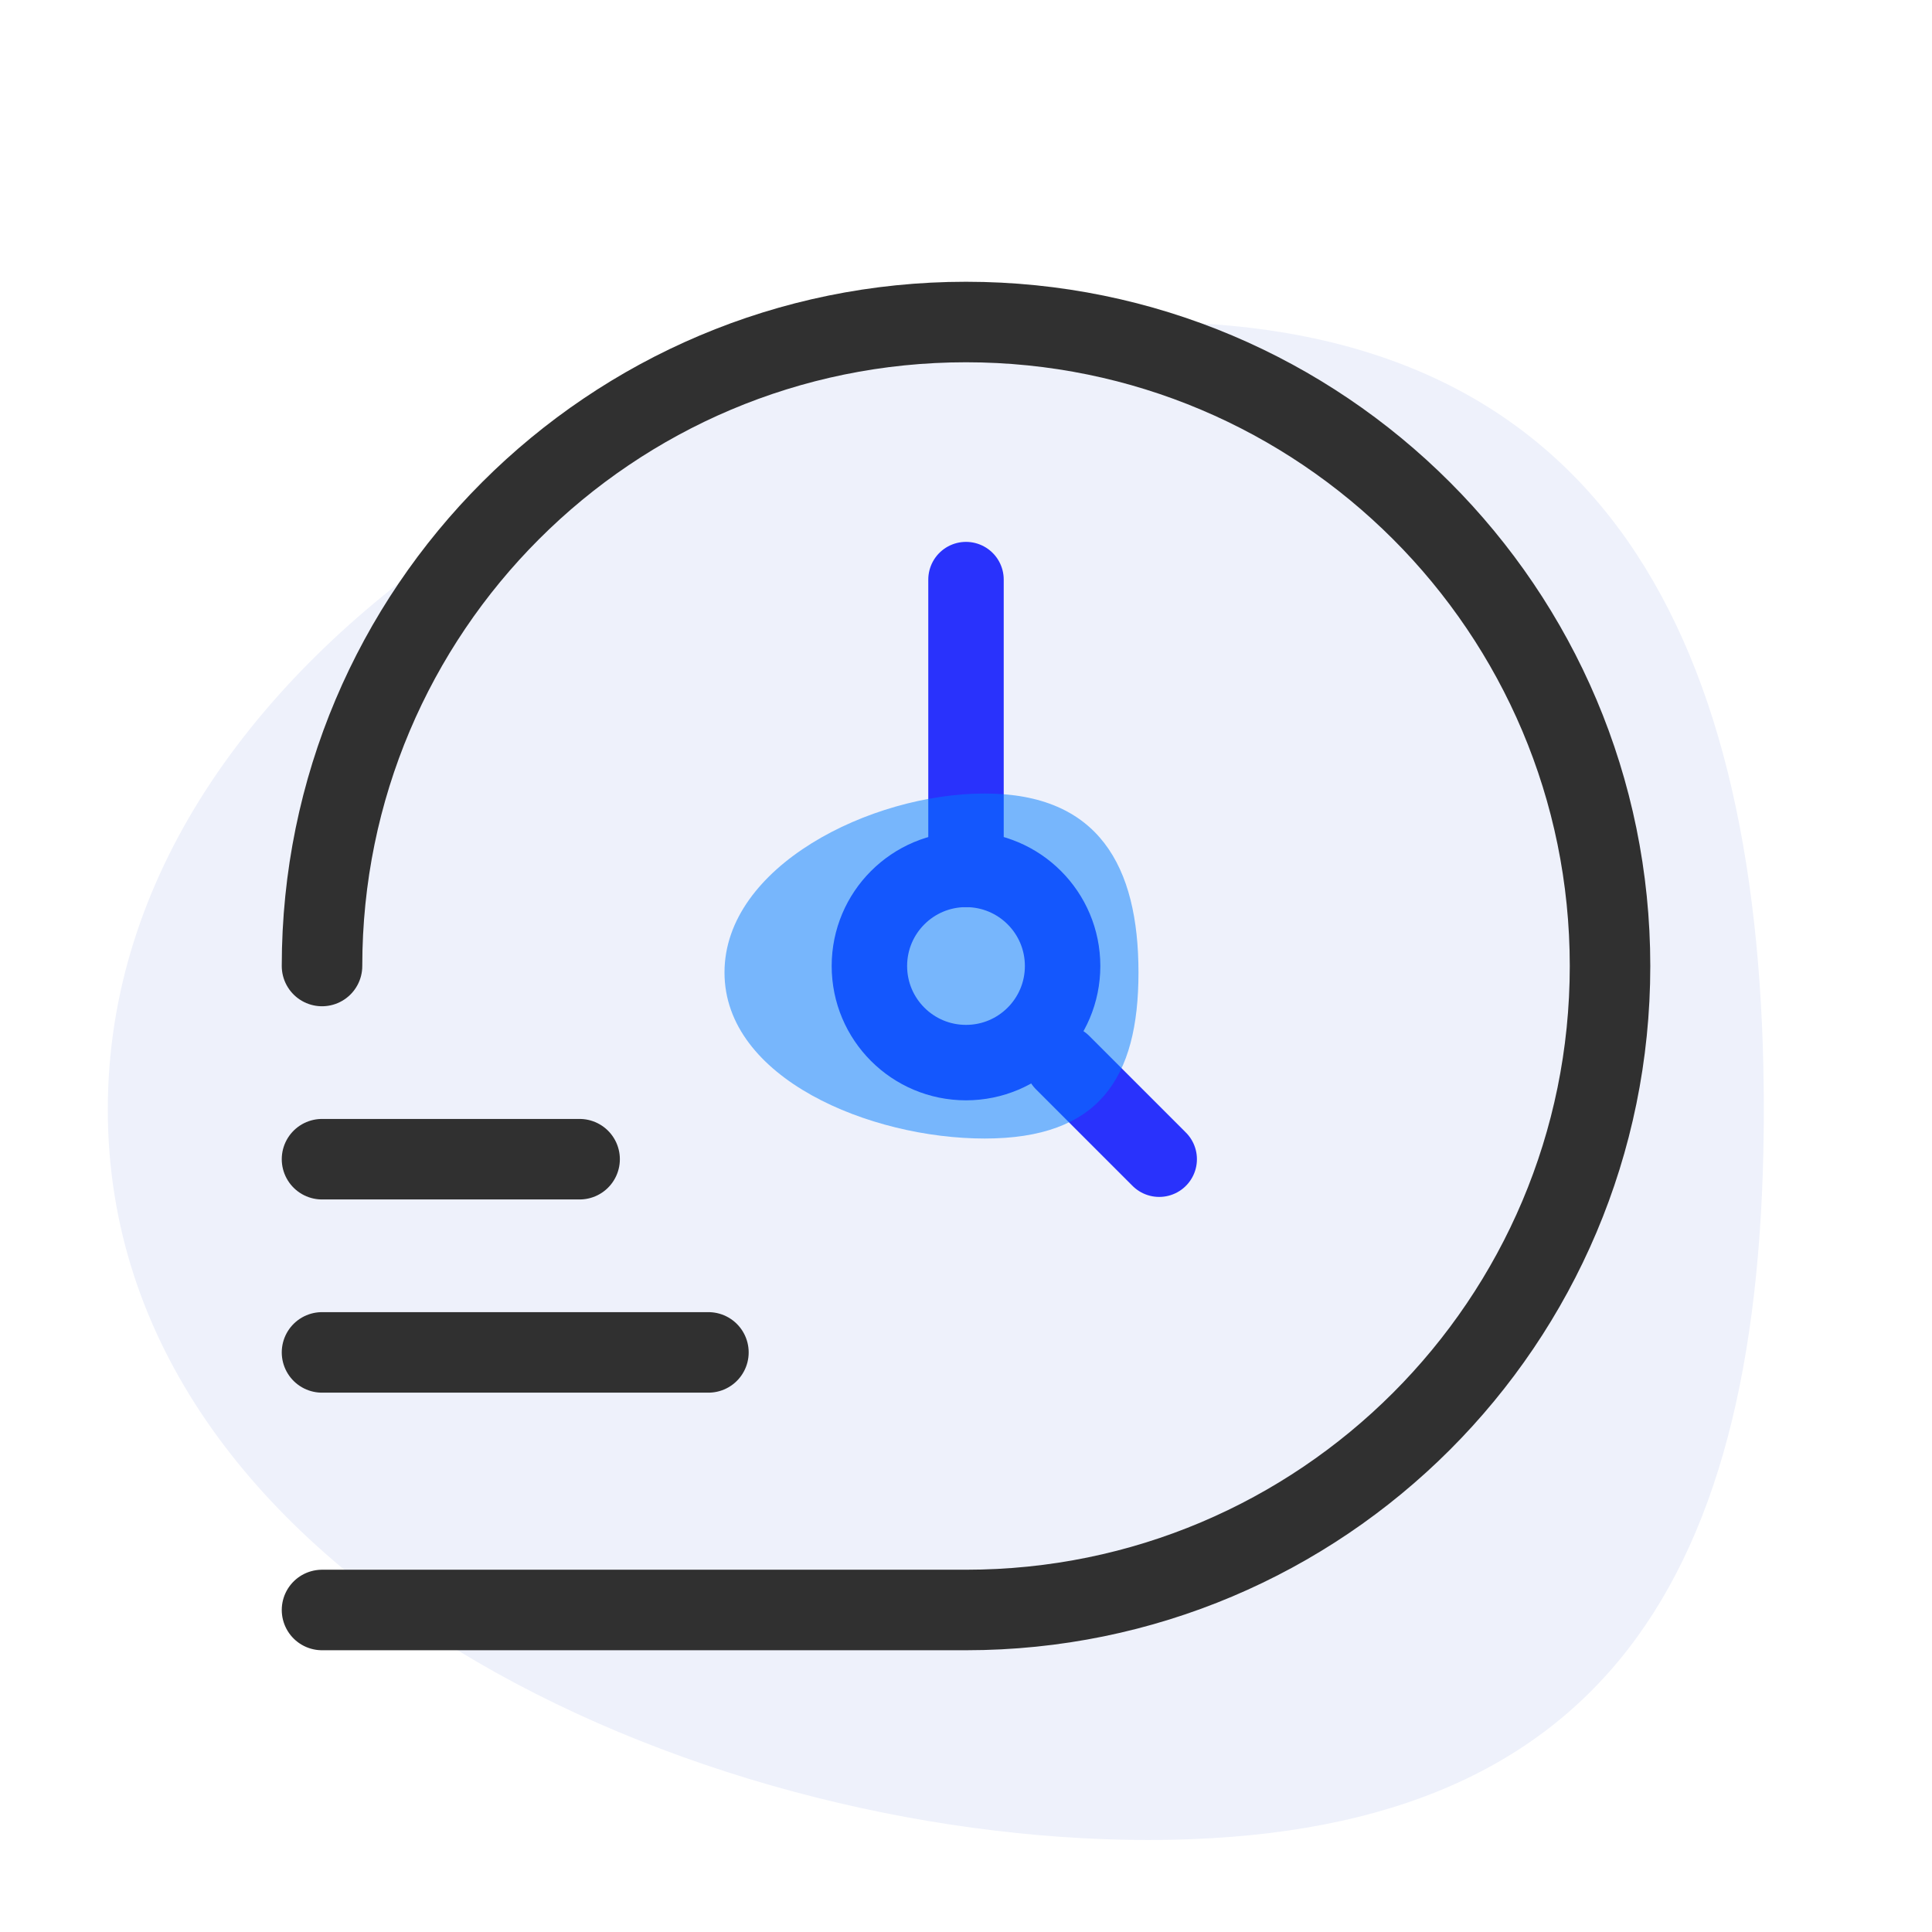
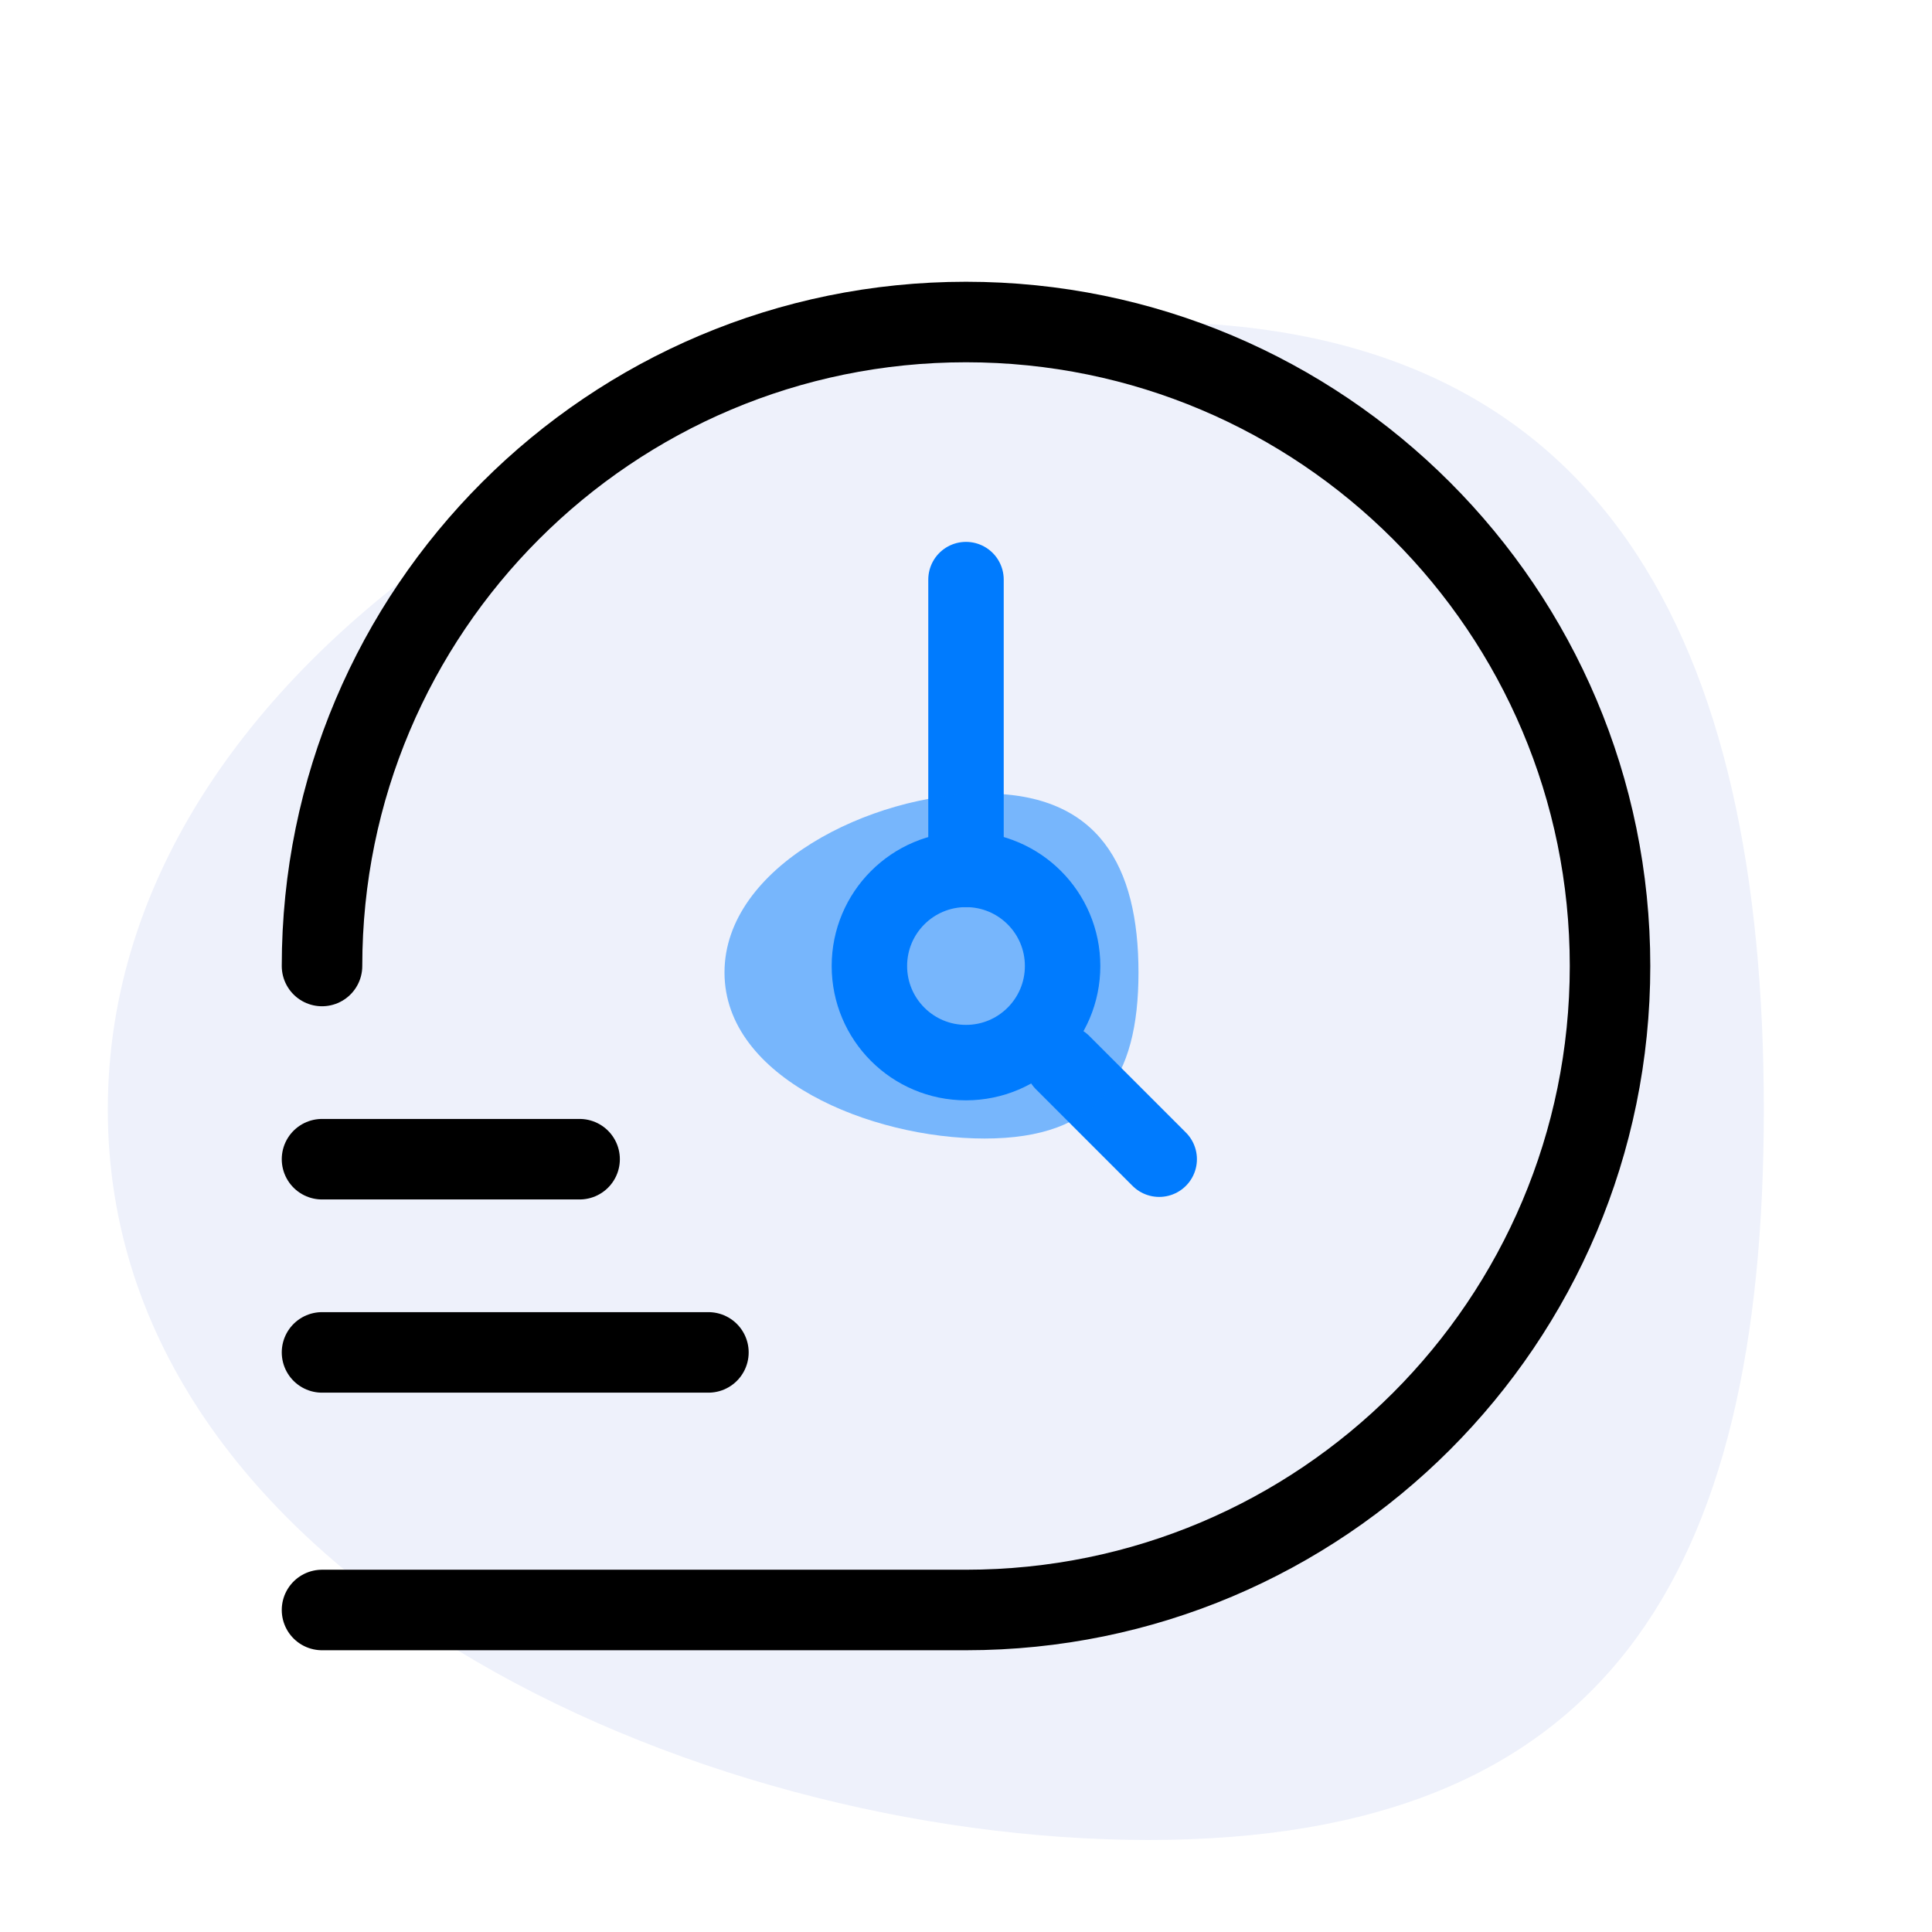
<svg xmlns="http://www.w3.org/2000/svg" width="40" height="40" viewBox="0 0 40 40" fill="none">
  <path d="M36.518 22.972C36.518 32.629 33.245 38.095 23.777 38.095C14.309 38.095 2.232 32.629 2.232 22.972C2.232 13.314 14.309 6.667 23.777 6.667C33.245 6.667 36.518 13.314 36.518 22.972Z" fill="#EEF1FB" />
-   <path d="M6.667 20C6.667 12.636 12.636 6.667 20 6.667C27.364 6.667 33.334 12.636 33.334 20C33.334 27.364 27.364 33.333 20 33.333H6.667" stroke="#303030" stroke-width="1.667" stroke-linecap="round" stroke-linejoin="round" />
-   <path d="M14.667 28H6.667" stroke="#303030" stroke-width="1.667" stroke-linecap="round" stroke-linejoin="round" />
-   <path d="M12 24H6.667" stroke="#303030" stroke-width="1.667" stroke-linecap="round" stroke-linejoin="round" />
-   <path d="M22 20C22 21.105 21.105 22 20 22C18.895 22 18 21.105 18 20C18 18.895 18.895 18 20 18C21.105 18 22 18.895 22 20Z" stroke="#2932FC" stroke-width="1.562" />
-   <path d="M20 12V18M22 22L24 24" stroke="#2932FC" stroke-width="1.562" stroke-linecap="round" stroke-linejoin="round" />
+   <path d="M6.667 20C6.667 12.636 12.636 6.667 20 6.667C27.364 6.667 33.334 12.636 33.334 20C33.334 27.364 27.364 33.333 20 33.333H6.667" stroke="#000000" stroke-width="1.667" stroke-linecap="round" stroke-linejoin="round" />
+   <path d="M14.667 28H6.667" stroke="#000000" stroke-width="1.667" stroke-linecap="round" stroke-linejoin="round" />
+   <path d="M12 24H6.667" stroke="#000000" stroke-width="1.667" stroke-linecap="round" stroke-linejoin="round" />
+   <path d="M22 20C22 21.105 21.105 22 20 22C18.895 22 18 21.105 18 20C18 18.895 18.895 18 20 18C21.105 18 22 18.895 22 20Z" stroke="#007BFE" stroke-width="1.562" />
+   <path d="M20 12V18M22 22L24 24" stroke="#007BFE" stroke-width="1.562" stroke-linecap="round" stroke-linejoin="round" />
  <path opacity="0.5" d="M23.571 20.134C23.571 22.329 22.753 23.572 20.386 23.572C18.019 23.572 15 22.329 15 20.134C15 17.939 18.019 16.429 20.386 16.429C22.753 16.429 23.571 17.939 23.571 20.134Z" fill="#007BFE" />
</svg>
